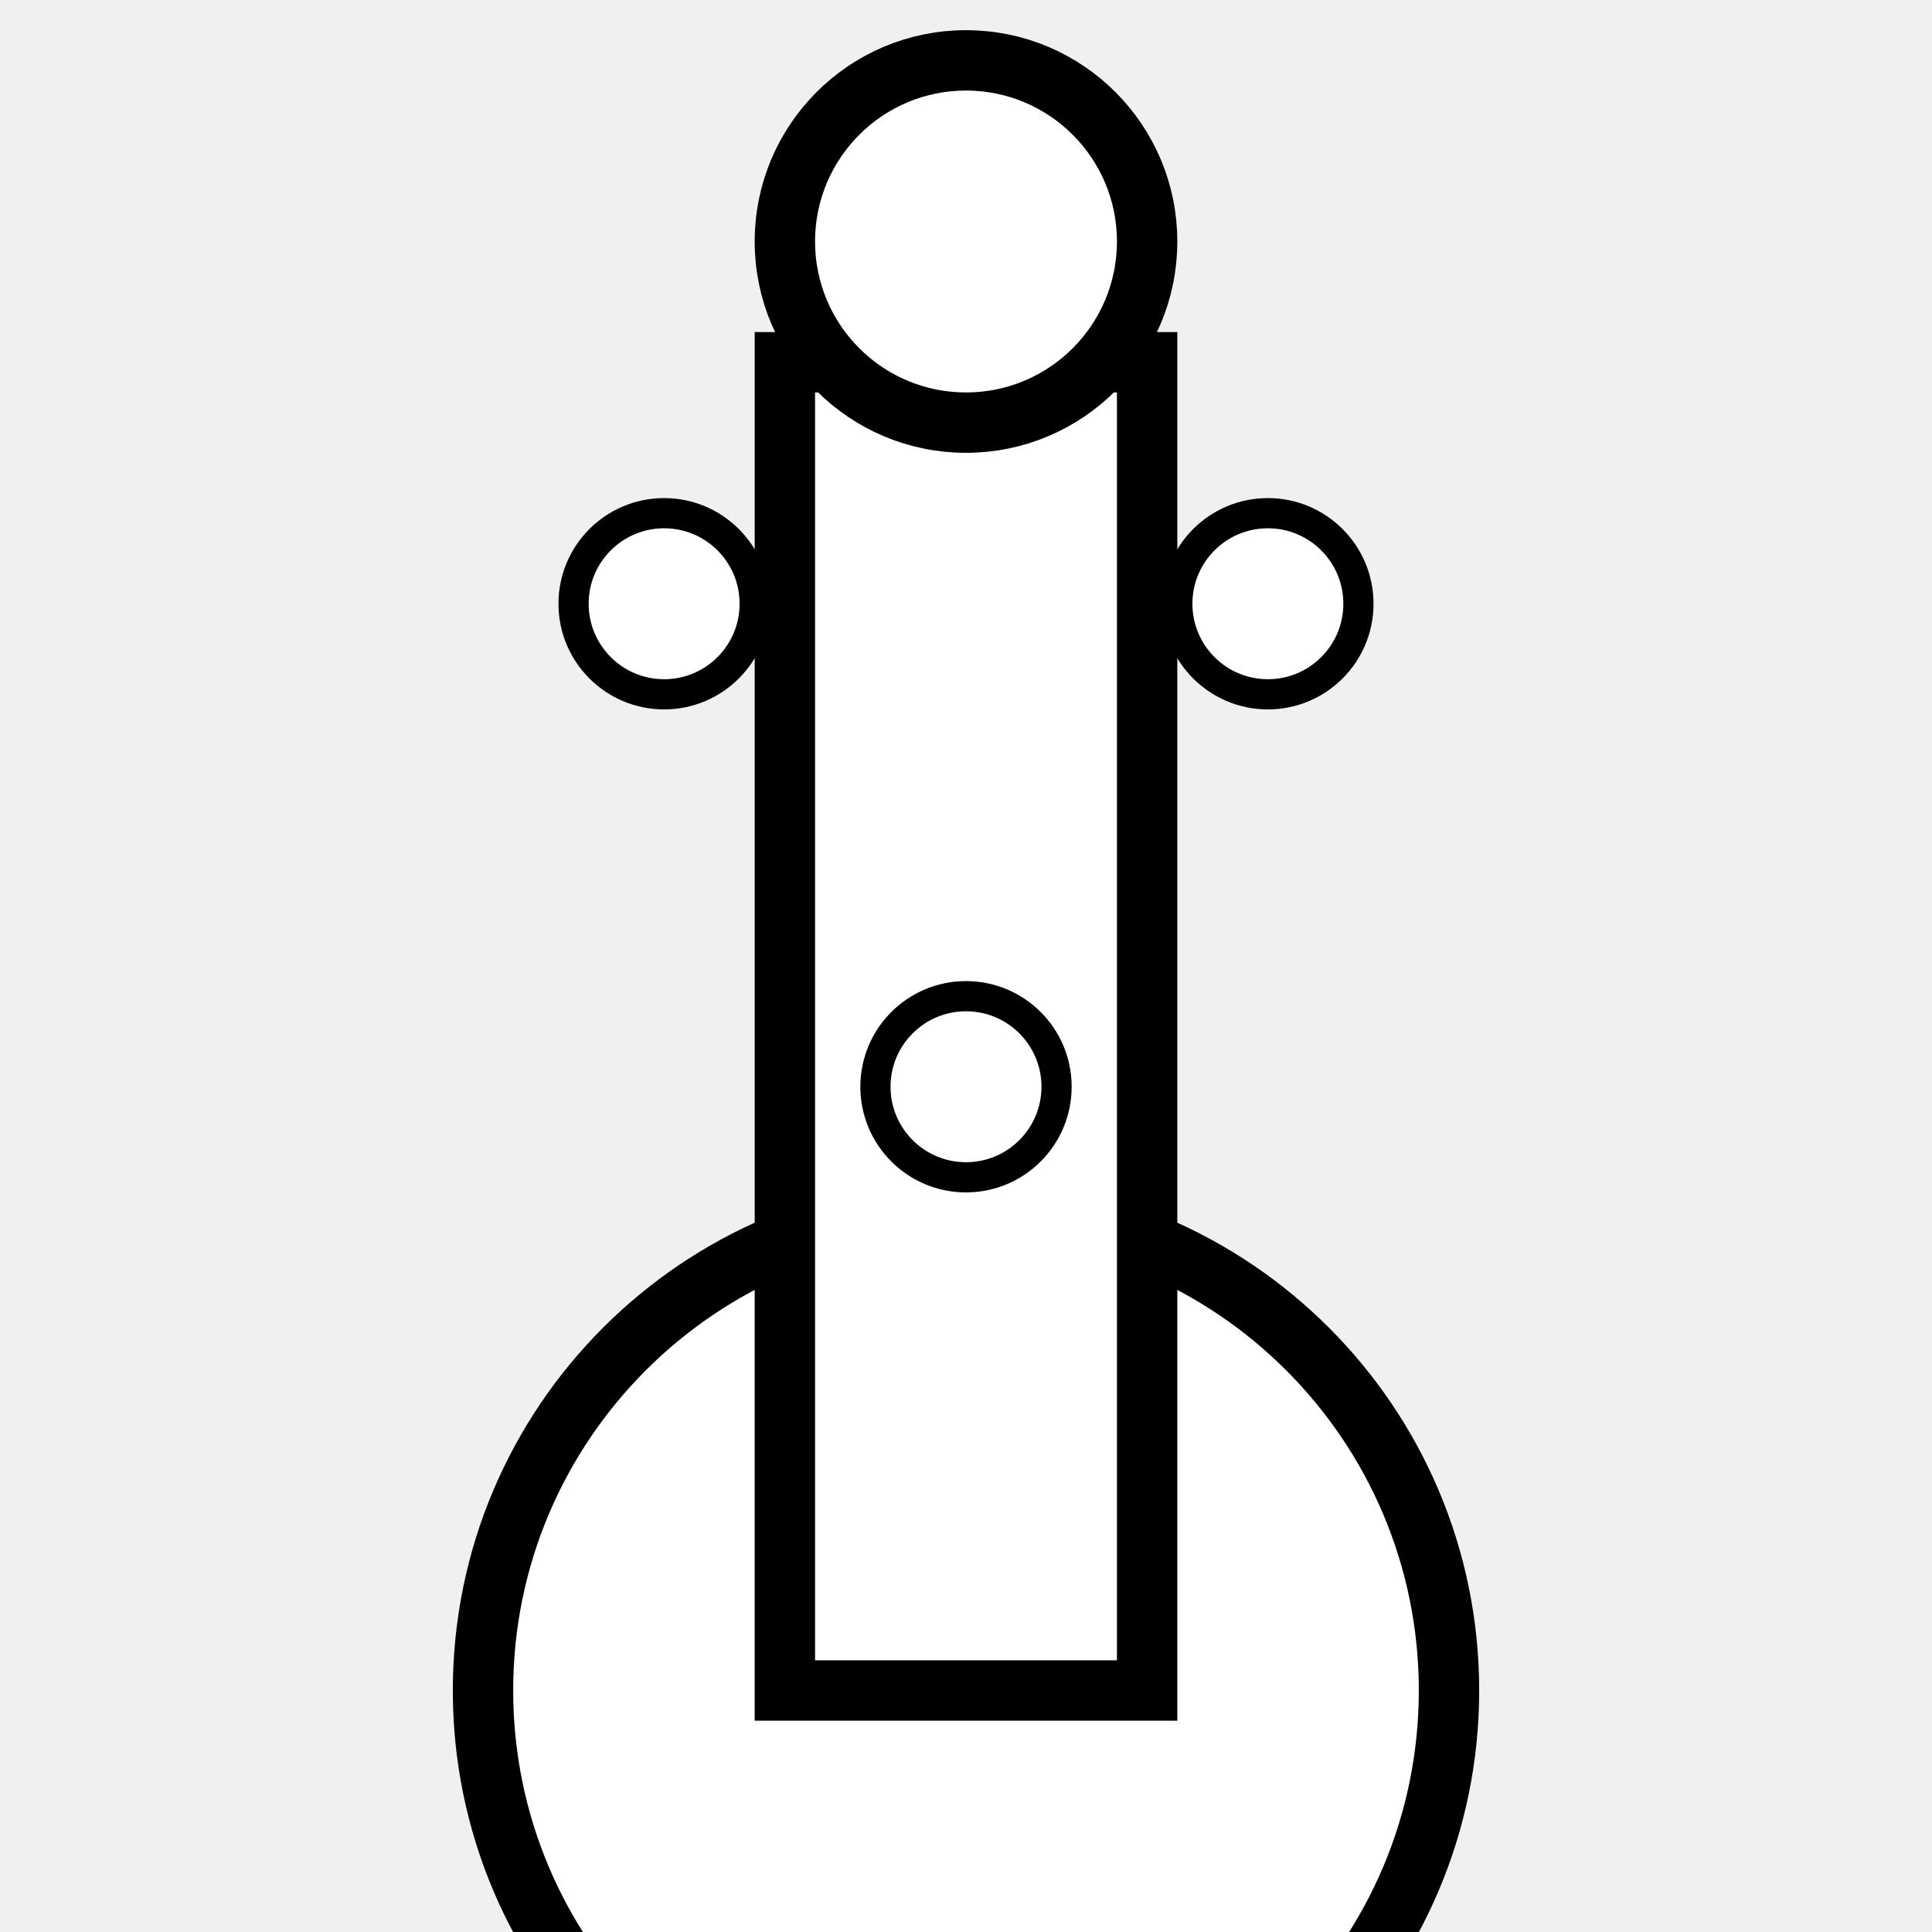
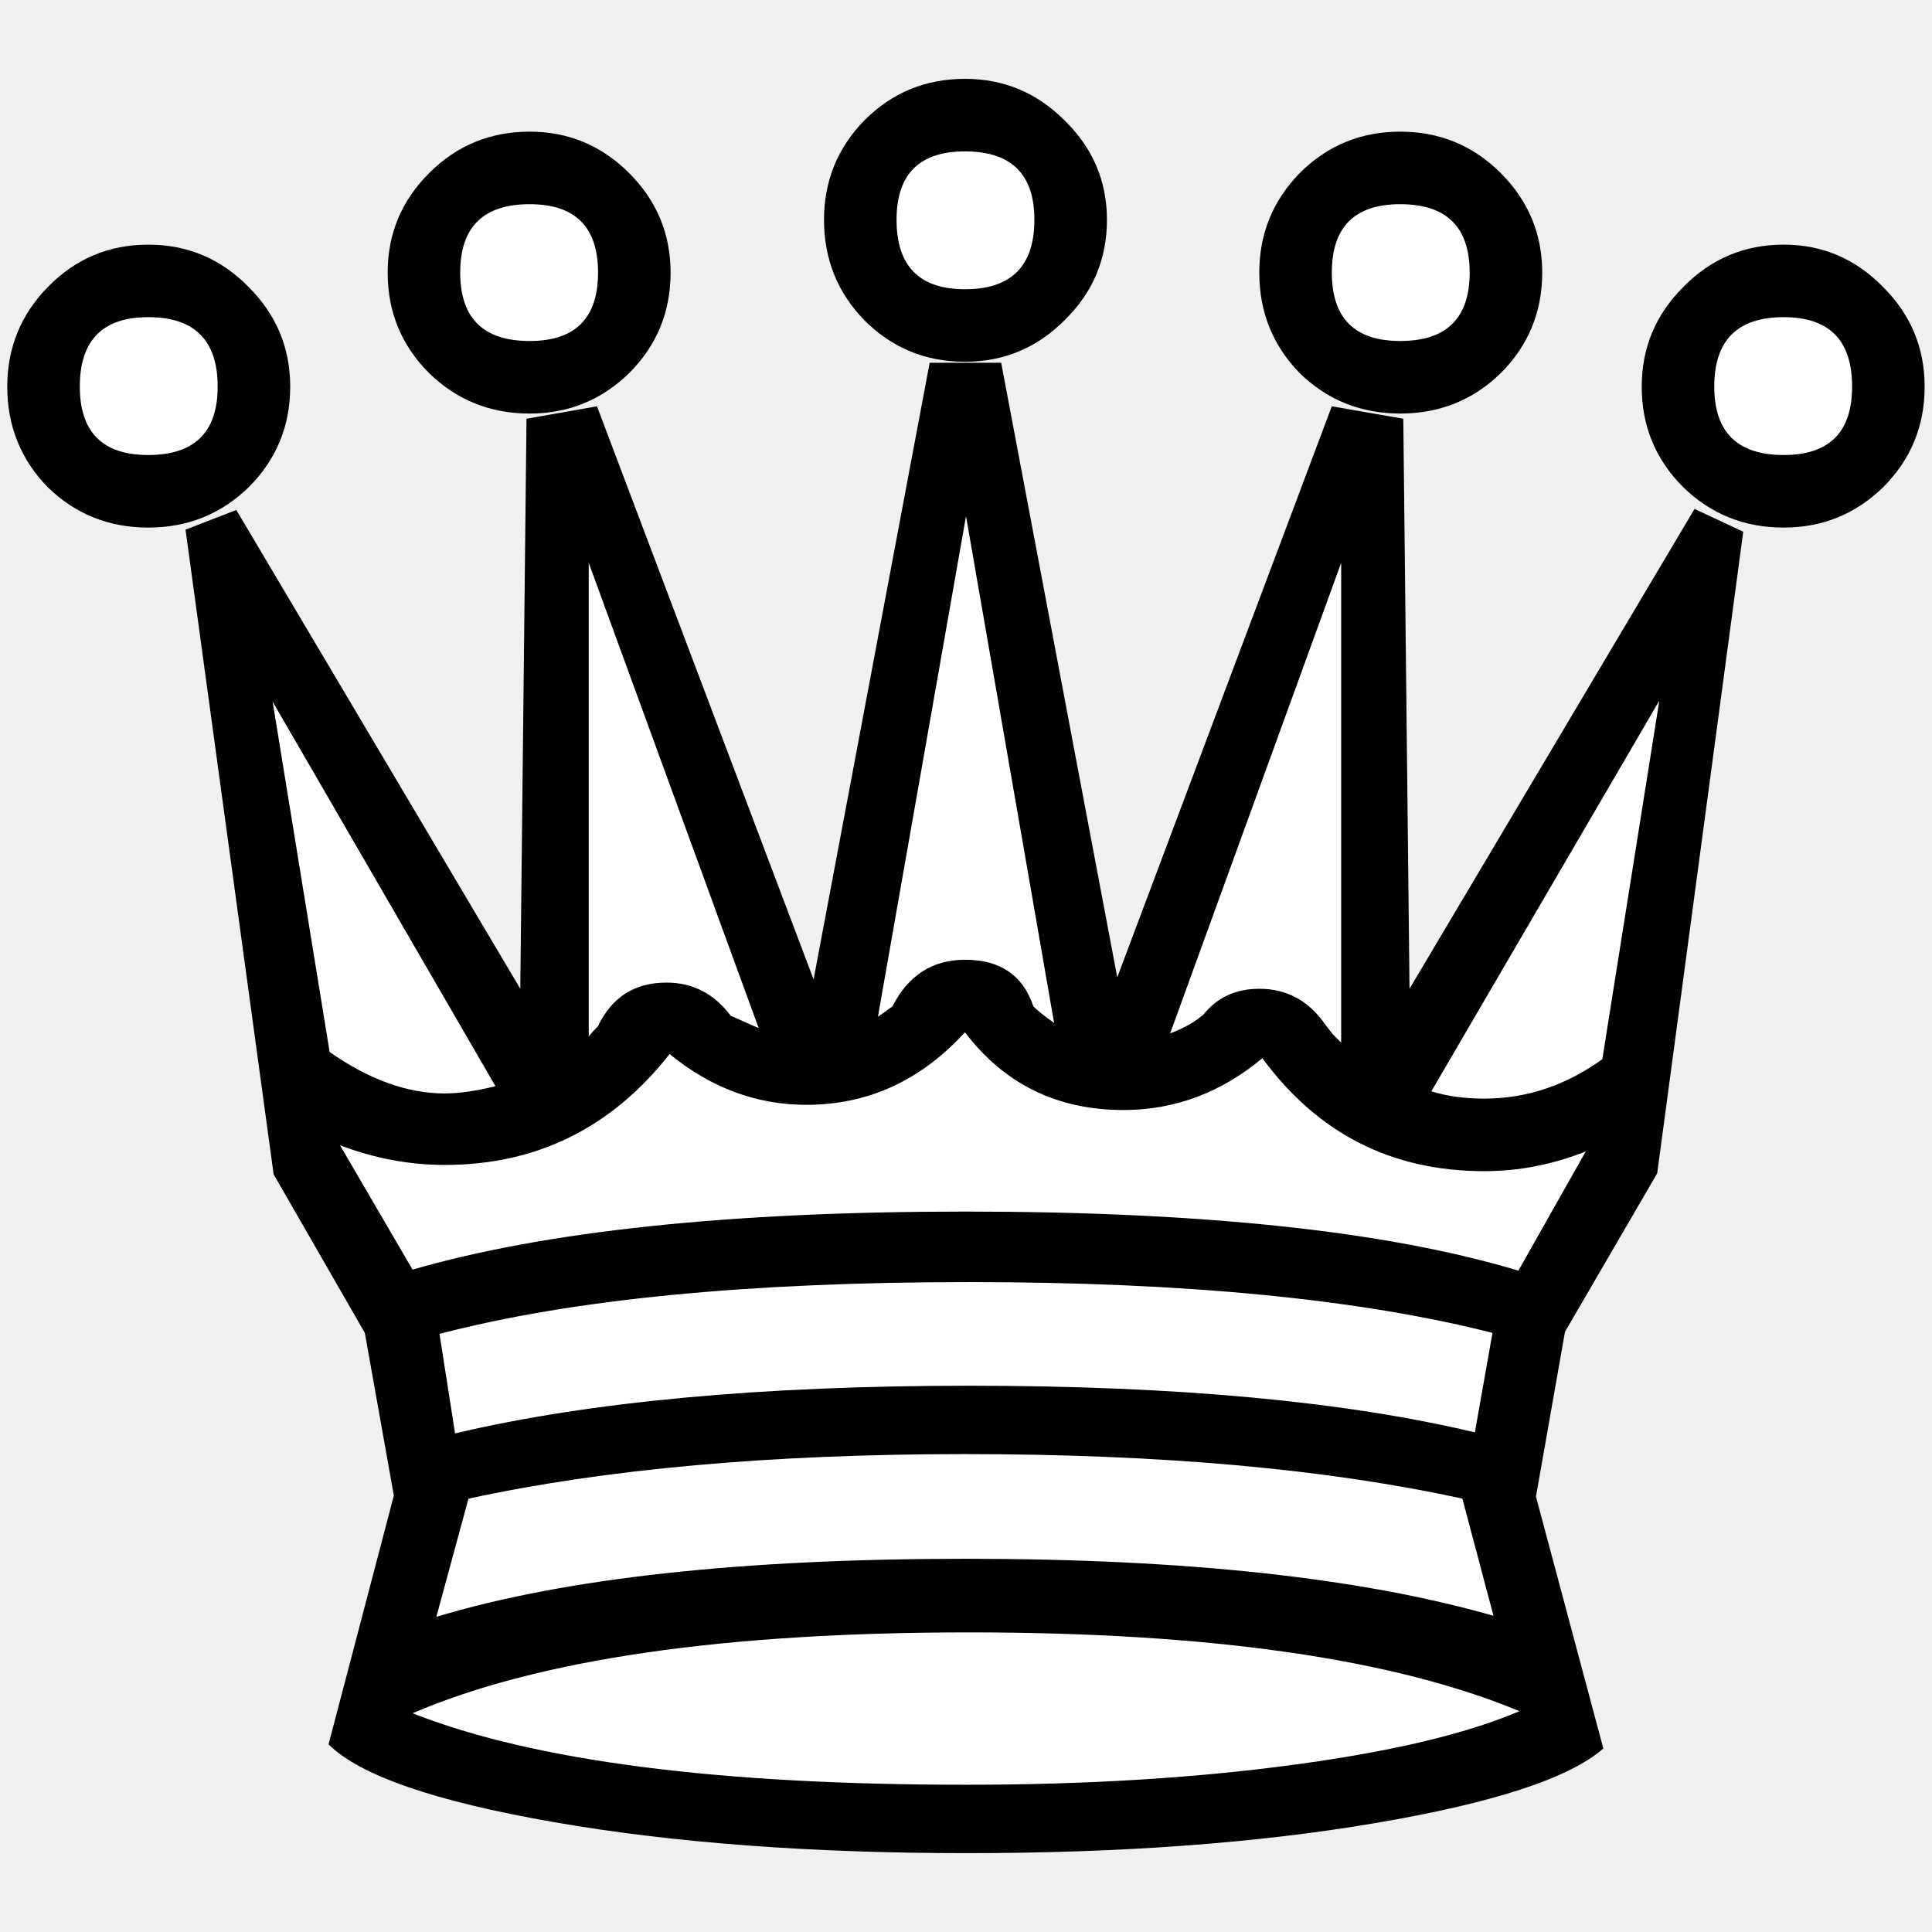
- <svg xmlns="http://www.w3.org/2000/svg" viewBox="0 0 64 64">
-   <circle cx="32" cy="56" r="16" fill="white" stroke="black" stroke-width="2" />
-   <rect x="26" y="12" width="12" height="44" fill="white" stroke="black" stroke-width="2" />
-   <circle cx="32" cy="8" r="6" fill="white" stroke="black" stroke-width="2" />
-   <circle cx="22" cy="20" r="3" fill="white" stroke="black" stroke-width="1" />
-   <circle cx="42" cy="20" r="3" fill="white" stroke="black" stroke-width="1" />
-   <circle cx="32" cy="36" r="3" fill="white" stroke="black" stroke-width="1" />
+ <svg xmlns="http://www.w3.org/2000/svg" version="1.1" viewBox="0 0 4096 4096">
+   <path d="m3781.6 1118.5q-125.24 0-213.13-85.693-87.891-87.891-87.891-213.13 0-123.05 87.891-210.94 87.891-90.088 213.13-90.088 123.05 0 210.94 90.088 87.891 87.891 87.891 210.94 0 125.24-87.891 213.13-87.891 85.693-210.94 85.693z" />
+   <path d="m314.25 1118.5q-125.24 0-213.13-85.693-85.693-87.891-85.693-213.13 0-123.05 85.693-210.94 87.891-90.088 213.13-90.088t213.13 90.088q87.891 87.891 87.891 210.94 0 125.24-87.891 213.13-87.891 85.693-213.13 85.693z" />
+   <path d="m2968.6 876.76q-125.24 0-213.13-85.693-85.693-87.891-85.693-213.13 0-123.05 85.693-210.94 87.891-87.891 213.13-87.891 125.24 0 213.13 87.891 87.891 87.891 87.891 210.94 0 125.24-87.891 213.13-87.891 85.693-213.13 85.693z" />
+   <path d="m1122.9 876.76q-125.24 0-213.13-85.693-87.891-87.891-87.891-213.13 0-123.05 87.891-210.94 87.891-87.891 213.13-87.891 123.05 0 210.94 87.891 87.891 87.891 87.891 210.94 0 125.24-87.891 213.13-87.891 85.693-210.94 85.693z" />
+   <path d="m3399.2 3706.9q-107.67 94.482-483.4 158.2t-865.72 63.721q-498.78 0-876.71-65.918t-476.81-164.8l138.43-527.34-61.523-344.97-193.36-336.18-186.77-1366.7 107.67-41.748 602.05 1015.1 13.184-1208.5 149.41-26.367 459.23 1215.1 246.09-1307.4h151.61l246.09 1303 454.83-1210.7 151.61 26.367 13.184 1208.5 604.25-1017.3 103.27 48.34-182.37 1360.1-195.56 336.18-61.523 349.37z" />
+   <path d="m2045.8 766.99q-125.24 0-213.13-87.891-85.693-87.891-85.693-213.13 0-123.05 85.693-210.94 87.891-87.891 213.13-87.891 123.05 0 210.94 87.891 90.088 87.891 90.088 210.94 0 125.24-90.088 213.13-87.891 87.891-210.94 87.891z" />
+   <path d="m3781.6 964.65q145.02 0 145.02-145.02 0-147.22-145.02-147.22-147.22 0-147.22 147.22 0 145.02 147.22 145.02z" fill="#fff" />
+   <path d="m314.25 964.65q147.22 0 147.22-145.02 0-147.22-147.22-147.22-145.02 0-145.02 147.22 0 145.02 145.02 145.02z" fill="#fff" />
+   <path d="m2968.6 722.95q147.22 0 147.22-145.02t-147.22-145.02q-145.02 0-145.02 145.02t145.02 145.02z" fill="#fff" />
+   <path d="m1122.9 722.95q145.02 0 145.02-145.02t-145.02-145.02q-147.22 0-147.22 145.02t147.22 145.02z" fill="#fff" />
+   <path d="m3221.3 3627.8q-402.1-166.99-1166.7-166.99-780.03 0-1179.9 171.39 384.52 151.61 1173.3 151.61 377.93 0 689.94-41.748 314.21-41.748 483.4-114.26z" fill="#fff" />
+   <path d="m3166.3 3425.6-65.918-248.29q-430.66-94.482-1054.7-94.482-617.43 0-1052.5 94.482l-68.115 250.49q408.69-123.05 1122.8-123.05 696.53 0 1118.4 120.85z" fill="#fff" />
+   <path d="m3034.5 2313.8q50.537 15.381 112.06 15.381 134.03 0 250.49-83.496l120.85-760.25z" fill="#fff" />
+   <path d="m1050.4 2302.8-472.41-815.19 120.85 742.68q125.24 87.891 243.9 87.891 46.143 0 107.67-15.381z" fill="#fff" />
+   <path d="m1608.5 2179.8-360.35-986.57v1004.2q6.592-8.789 19.775-21.973 43.945-92.285 145.02-92.285 83.496 0 136.23 70.312z" fill="#fff" />
+   <path d="m2843.4 2210.5v-1017.3l-362.55 997.56q41.748-15.381 70.312-39.551 43.945-54.932 118.65-54.932 87.891 0 140.62 76.904 6.592 8.789 15.381 19.775 8.789 8.789 17.578 17.578z" fill="#fff" />
+   <path d="m2234.8 2168.8-186.77-1074.5-186.77 1061.3q6.592-4.395 30.762-21.973 50.537-98.877 153.81-98.877 112.06 0 145.02 98.877 13.184 13.184 43.945 35.156z" fill="#fff" />
+   <path d="m3219.1 2693.9 142.82-252.69q-105.47 41.748-215.33 41.748-294.43 0-470.21-239.5-131.84 109.86-294.43 109.86-210.94 0-336.18-164.79-140.62 153.81-336.18 153.81-158.2 0-290.04-107.67-184.57 235.11-476.81 235.11-112.06 0-221.92-41.748l153.81 263.67q426.27-123.05 1171.1-123.05 758.06 0 1173.3 125.24z" fill="#fff" />
+   <path d="m3164.2 2825.8q-424.07-107.67-1109.6-107.67-703.12 0-1122.8 109.86l32.959 210.94q428.47-101.07 1089.8-101.07 656.98 0 1072.3 98.877z" fill="#fff" />
+   <path d="m2045.8 613.18q147.22 0 147.22-147.22 0-145.02-147.22-145.02-145.02 0-145.02 145.02 0 147.22 145.02 147.22z" fill="#fff" />
</svg>
